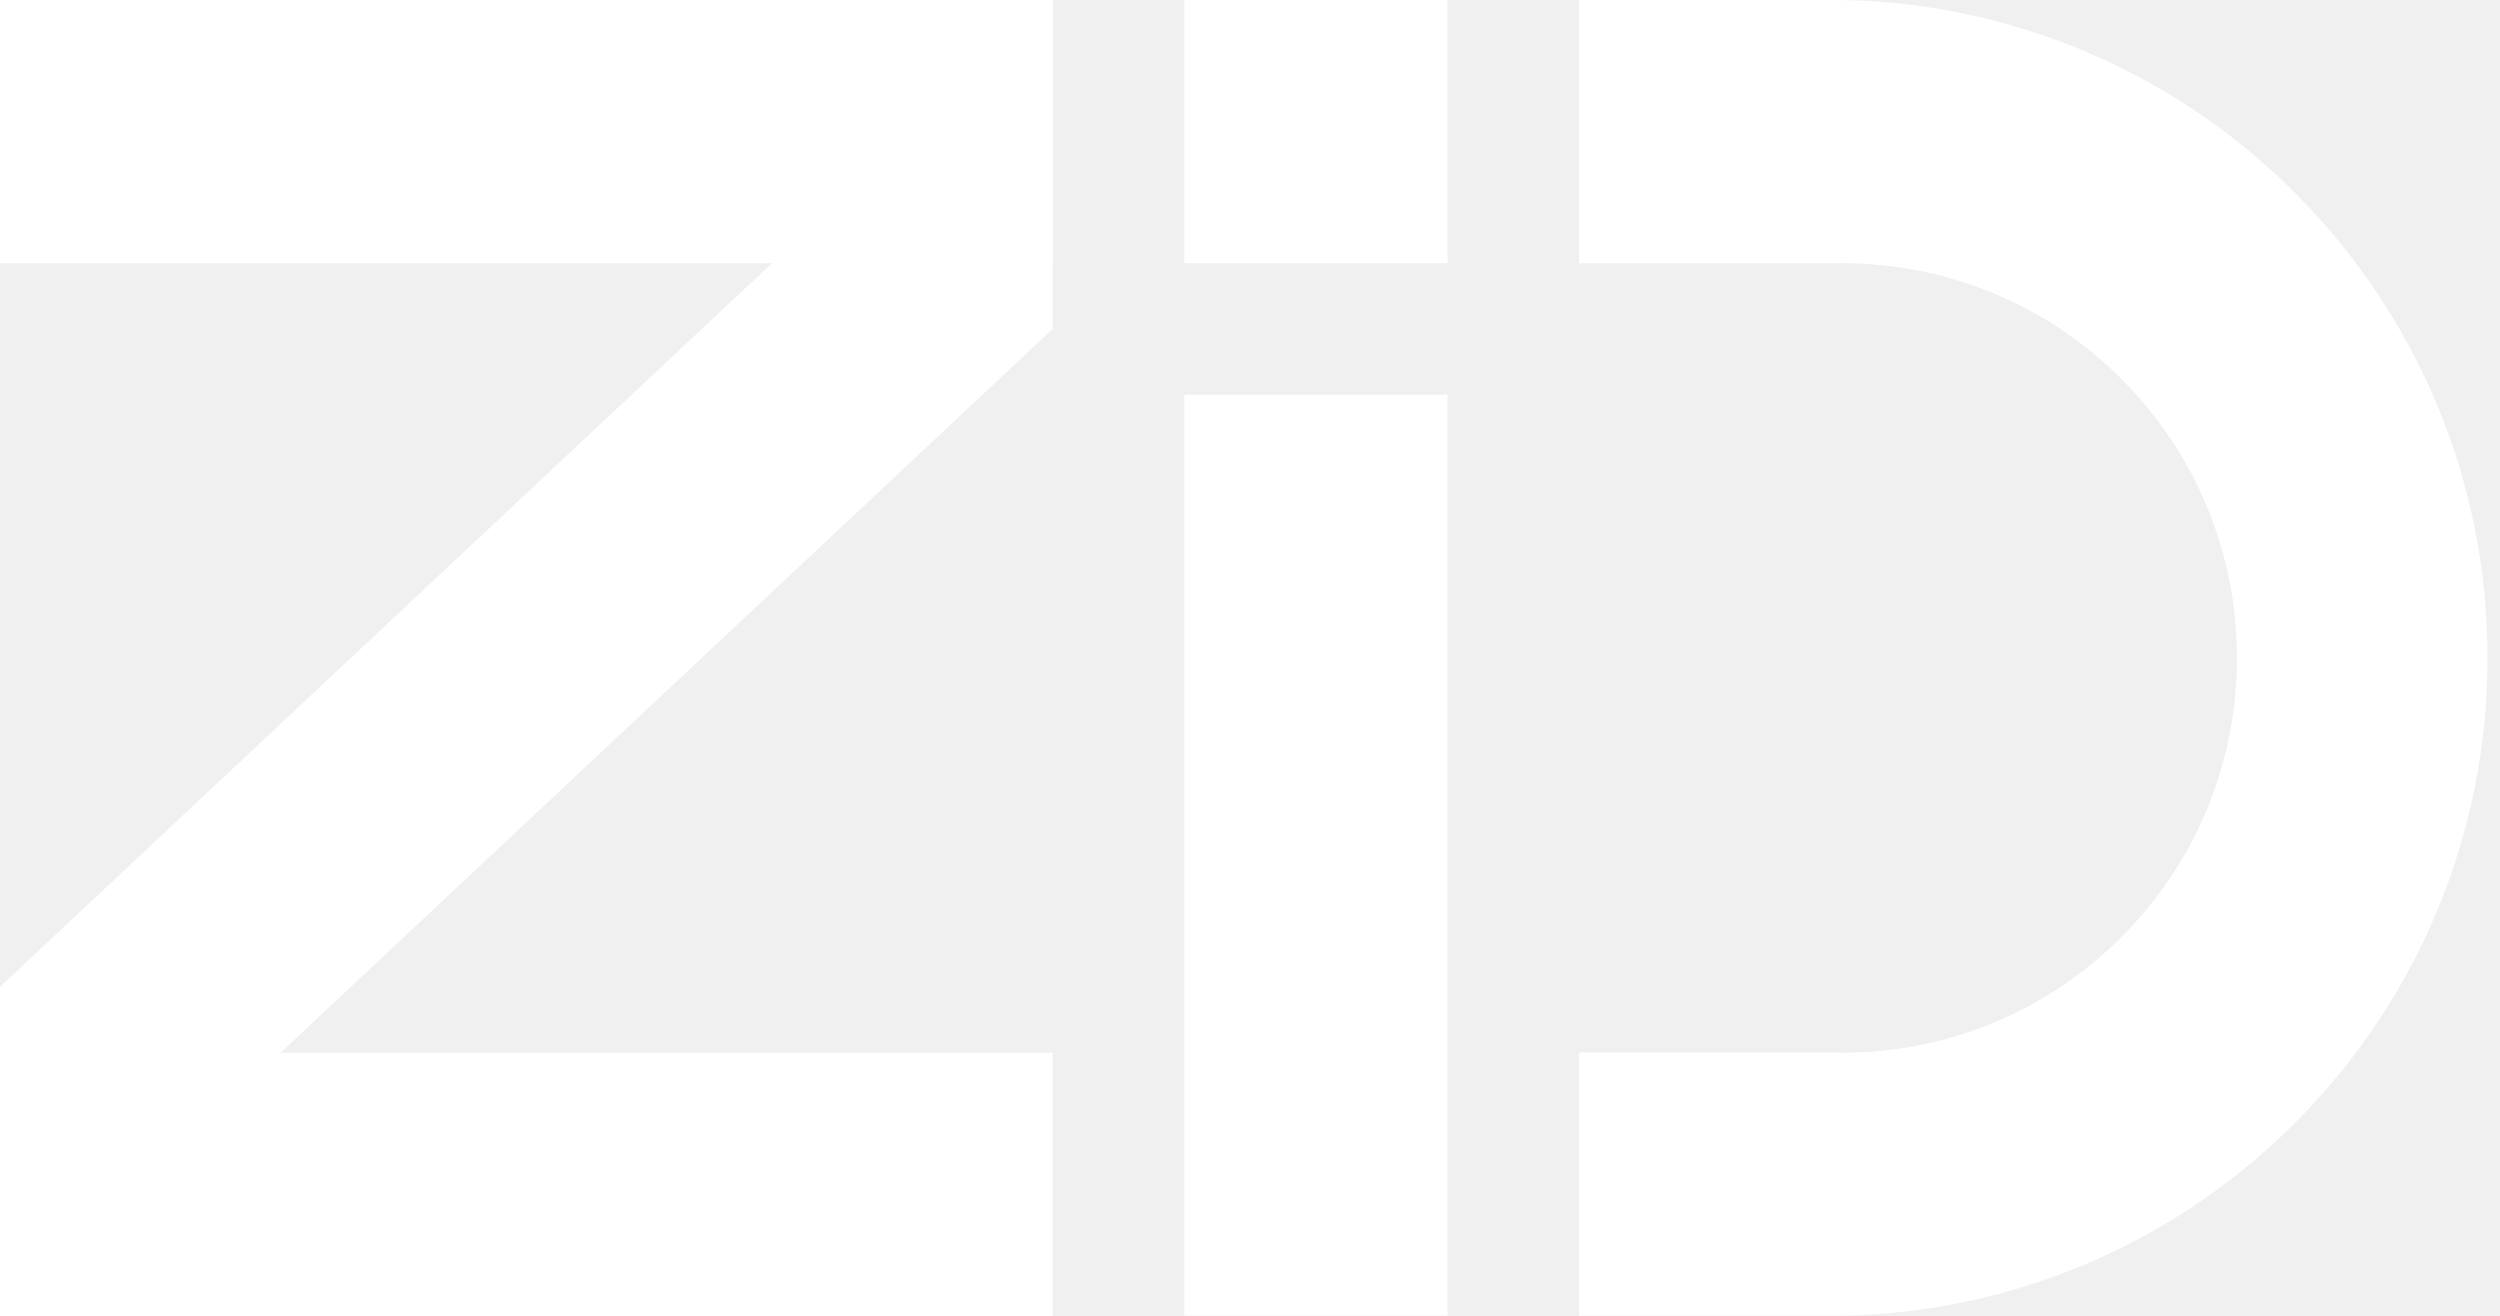
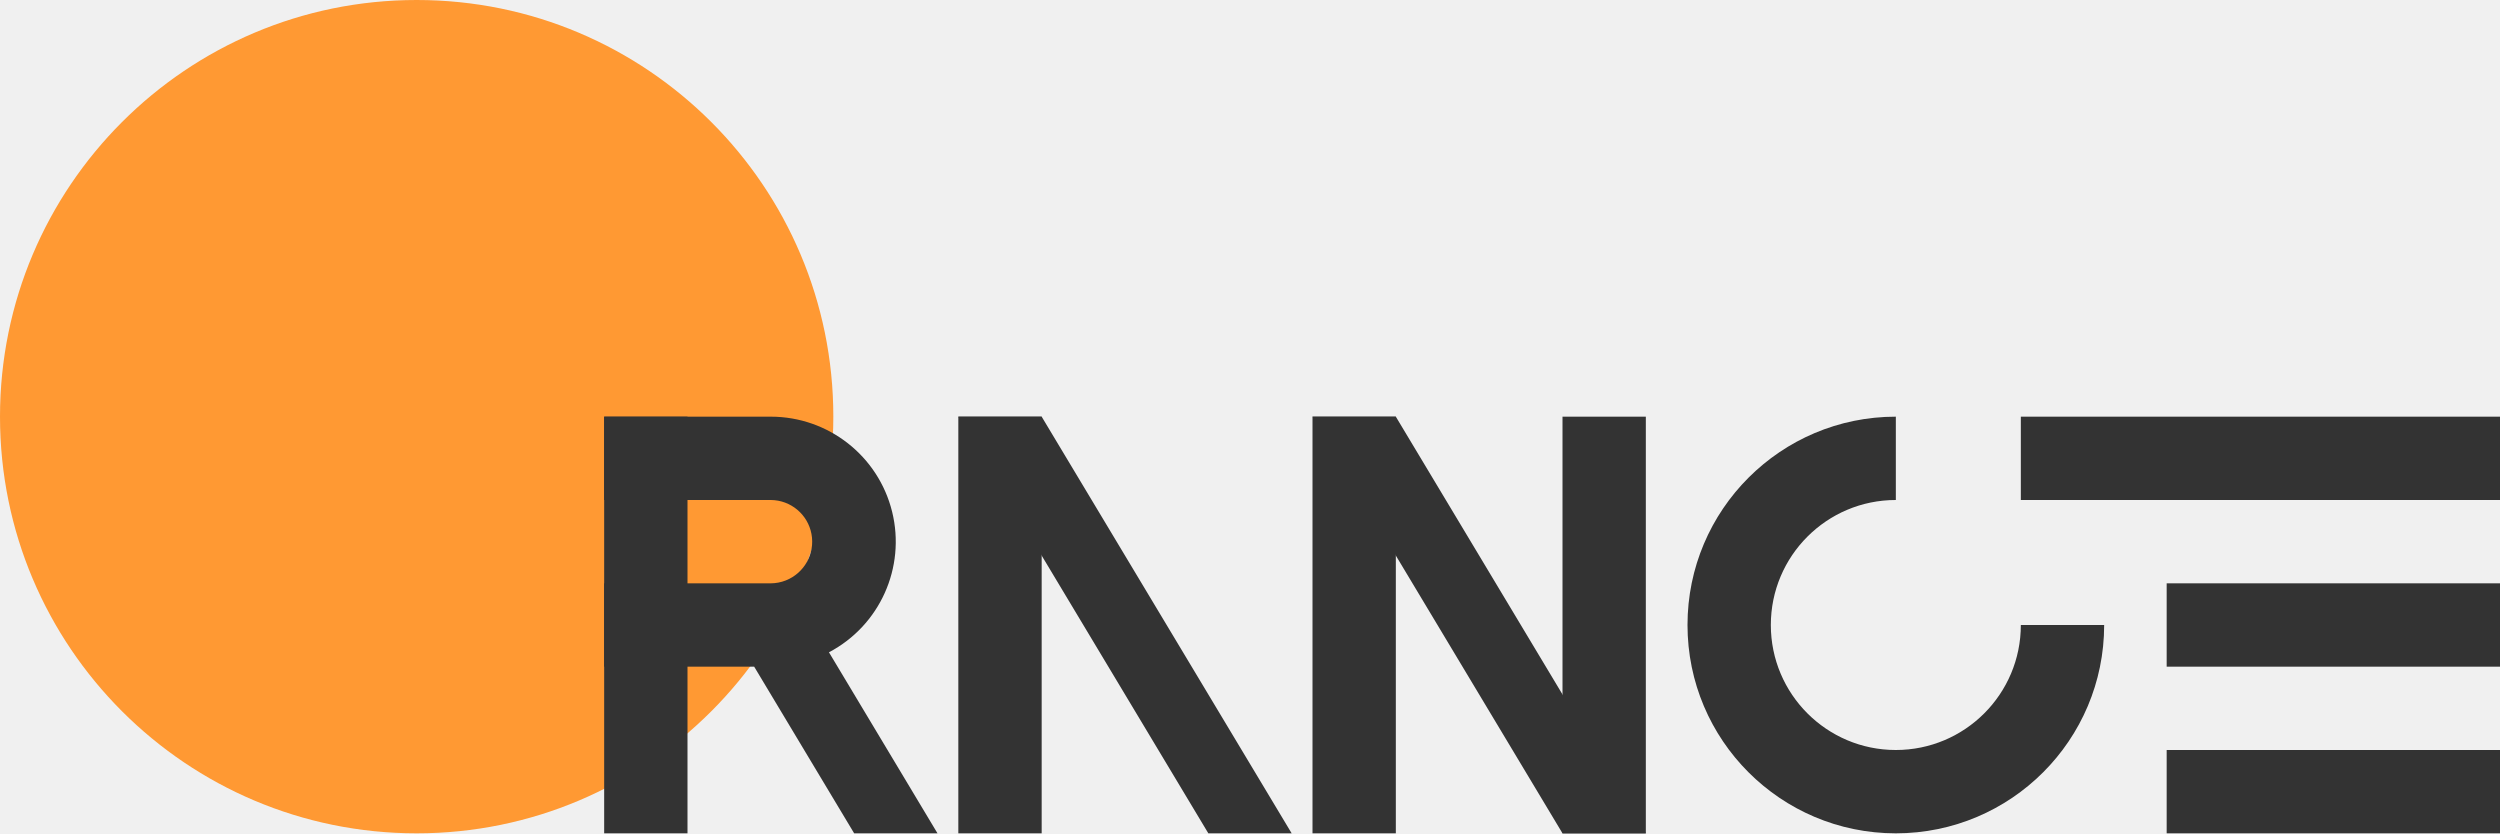
- <svg xmlns="http://www.w3.org/2000/svg" viewBox="0 0 101.33 53.33">
+ <svg xmlns="http://www.w3.org/2000/svg" viewBox="0 0 120 40">
  <defs>
-     <style>.cls-1{fill:#fff;}</style>
+     <style>.cls-1{fill:#f93;}.cls-2{fill:#333;}</style>
  </defs>
  <g id="图层_2" data-name="图层 2">
    <g id="图层_1-2" data-name="图层 1">
-       <path class="cls-1" d="M74.67,0V10.67a16,16,0,0,1,0,32V53.33A26.67,26.67,0,0,0,74.67,0Z" />
-       <rect class="cls-1" x="48" y="16" width="10.67" height="37.33" />
-       <rect class="cls-1" x="16" y="26.67" width="10.67" height="42.67" transform="translate(69.33 26.67) rotate(90)" />
-       <rect class="cls-1" x="16" y="-16" width="10.67" height="42.67" transform="translate(26.67 -16) rotate(90)" />
-       <rect class="cls-1" x="64" y="42.67" width="10.67" height="10.67" transform="translate(138.67 96) rotate(180)" />
-       <rect class="cls-1" x="64" width="10.67" height="10.67" transform="translate(138.67 10.67) rotate(180)" />
-       <rect class="cls-1" x="48" width="10.67" height="10.67" transform="translate(106.67 10.67) rotate(180)" />
-       <polygon class="cls-1" points="42.67 13.33 0 53.33 0 40 42.67 0 42.67 13.33" />
+       <circle class="cls-1" cx="20" cy="20" r="20" />
+       <rect class="cls-2" x="75" y="20" width="4" height="20" transform="translate(154 60) rotate(180)" />
+       <rect class="cls-2" x="63" y="20" width="4" height="20" transform="translate(130 60) rotate(180)" />
+       <rect class="cls-2" x="106.5" y="10.5" width="4" height="23" transform="translate(86.5 130.5) rotate(-90)" />
+       <rect class="cls-2" x="110" y="22" width="4" height="16" transform="translate(82 142) rotate(-90)" />
+       <rect class="cls-2" x="110" y="30" width="4" height="16" transform="translate(74 150) rotate(-90)" />
+       <rect class="cls-2" x="29" y="20" width="4" height="20" transform="translate(62 60) rotate(180)" />
+       <polygon class="cls-2" points="67 20 79 40 75 40 63 20 67 20" />
+       <rect class="cls-2" x="46" y="20" width="4" height="20" transform="translate(96 60) rotate(180)" />
+       <polygon class="cls-2" points="50 20 62 40 58 40 46 20 50 20" />
+       <path class="cls-2" d="M97,30a6,6,0,1,1-6-6V20a10,10,0,1,0,10,10Z" />
+       <path class="cls-2" d="M39.79,31.31A6,6,0,0,0,37,20H29v4h8a2,2,0,0,1,.72,3.86A2,2,0,0,1,37,28H29v4h7.2L41,40h4Z" />
    </g>
  </g>
</svg>
